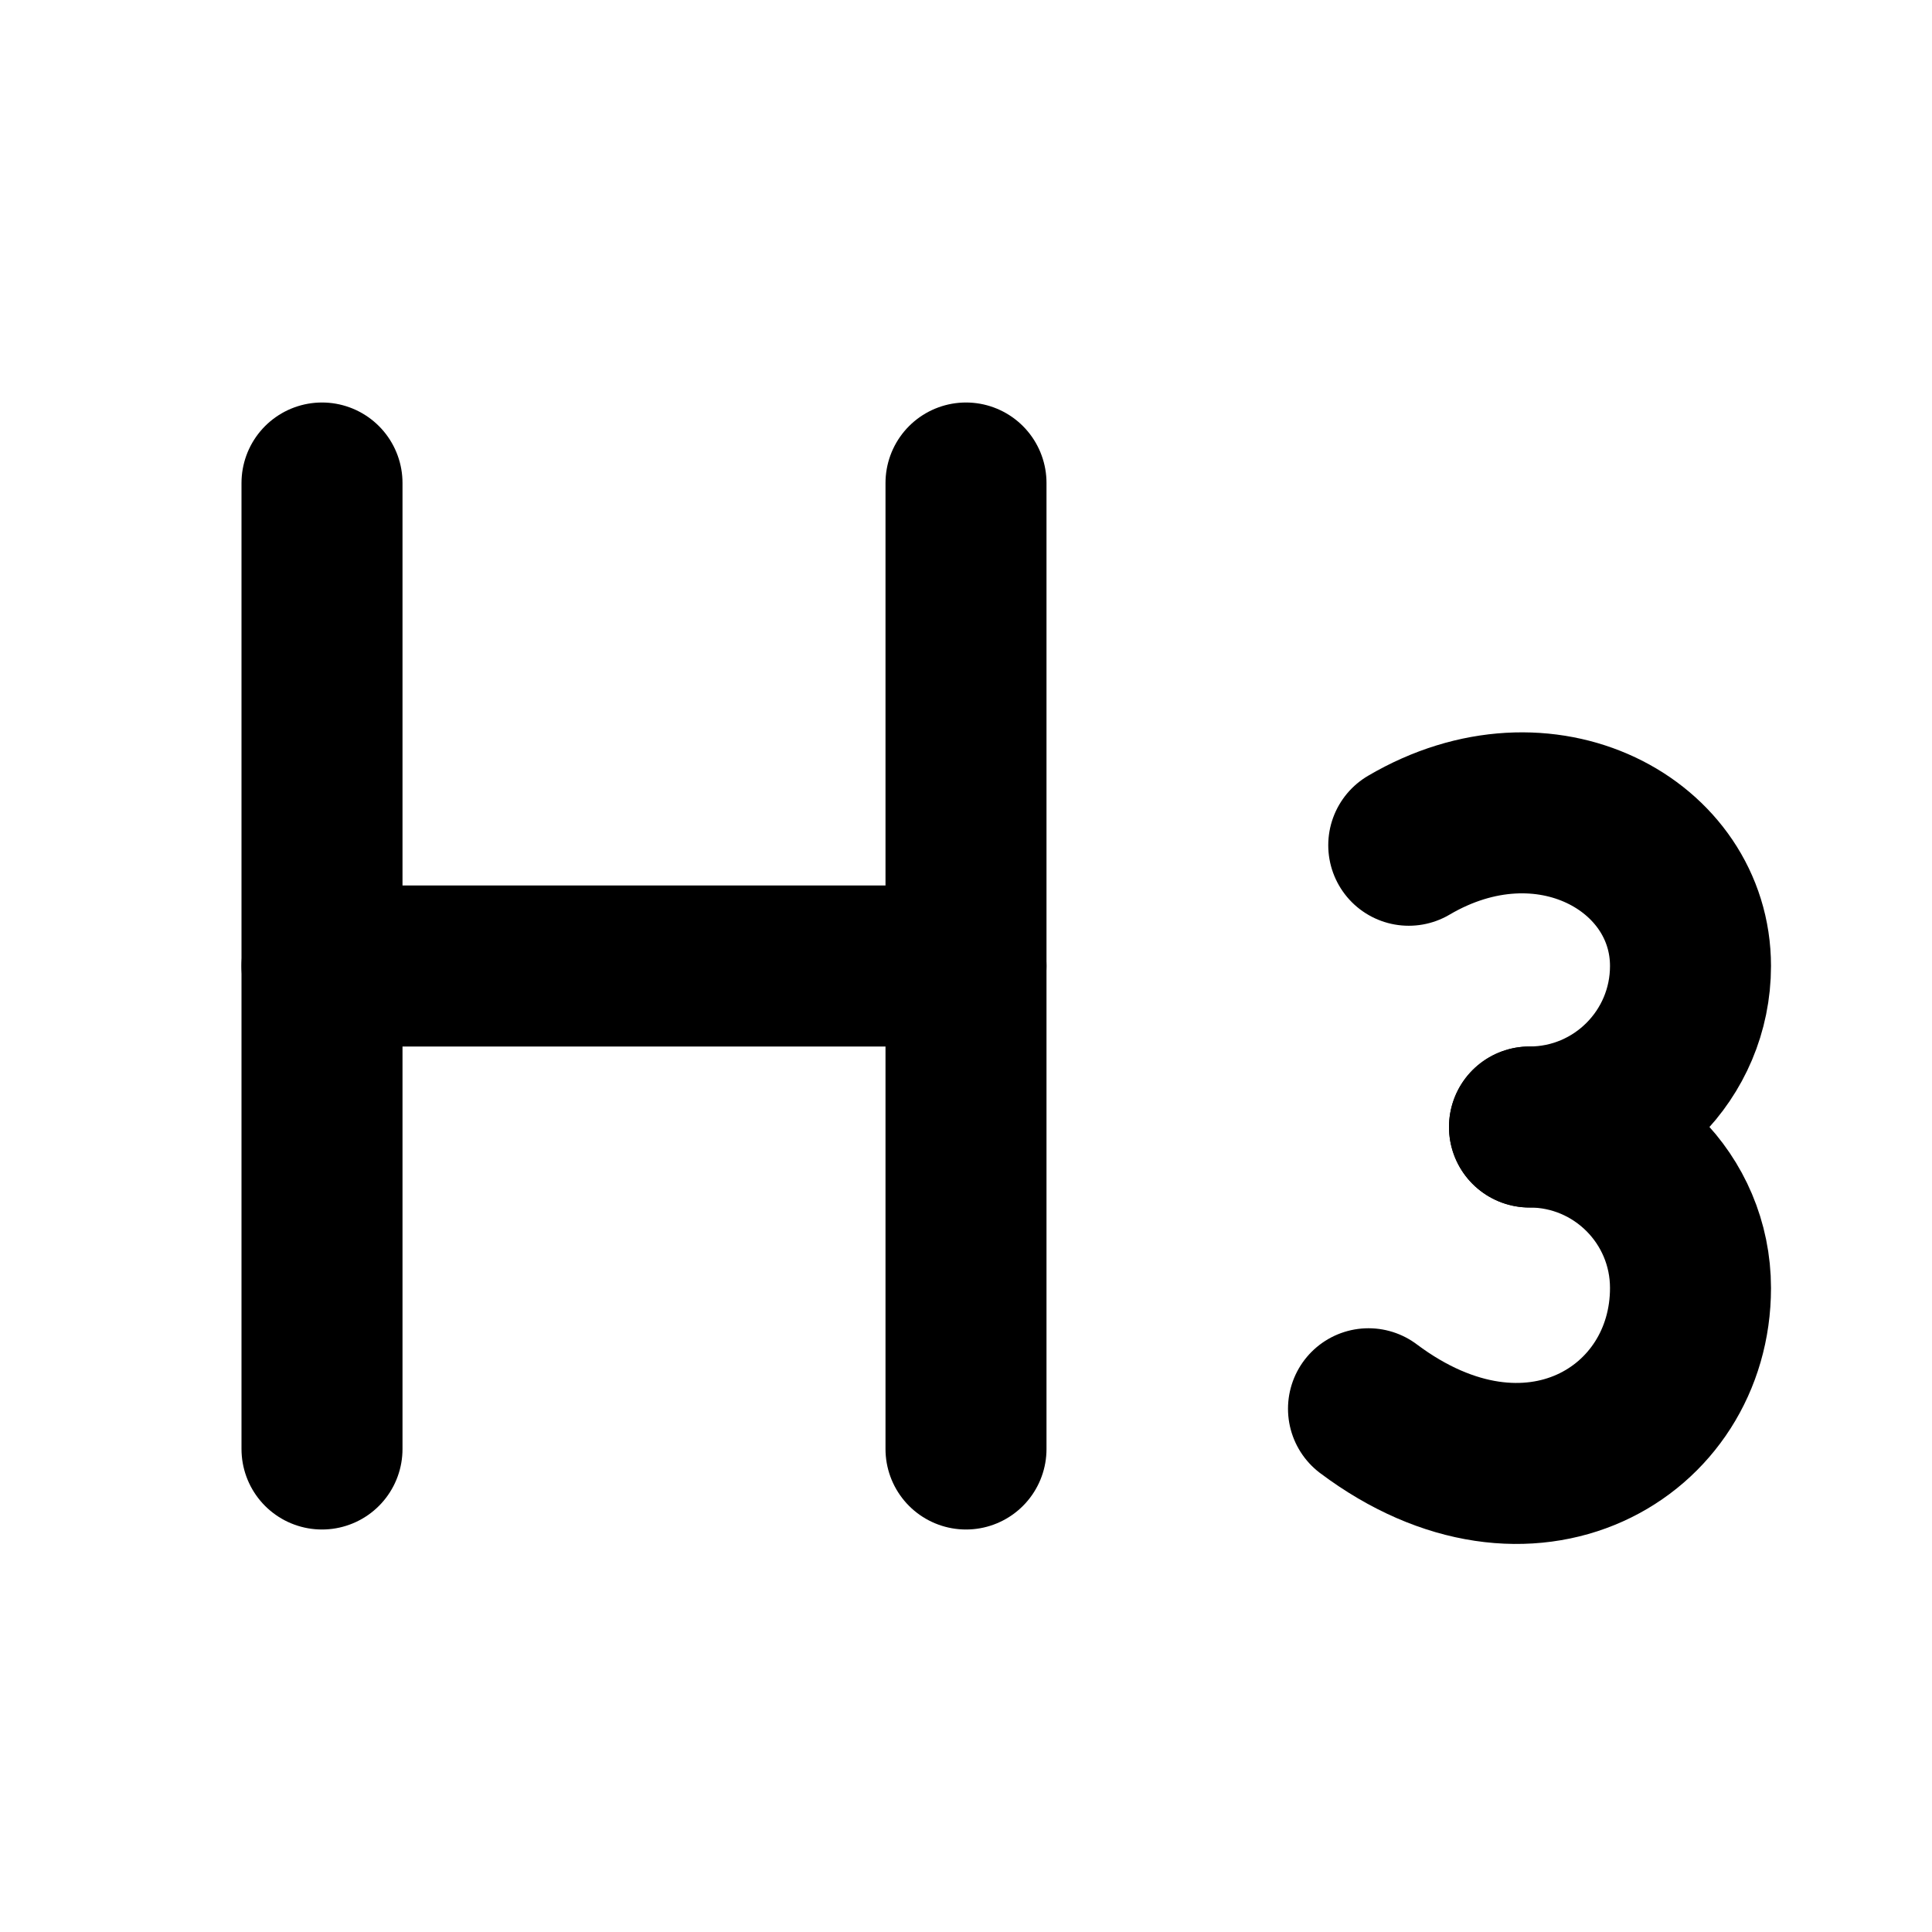
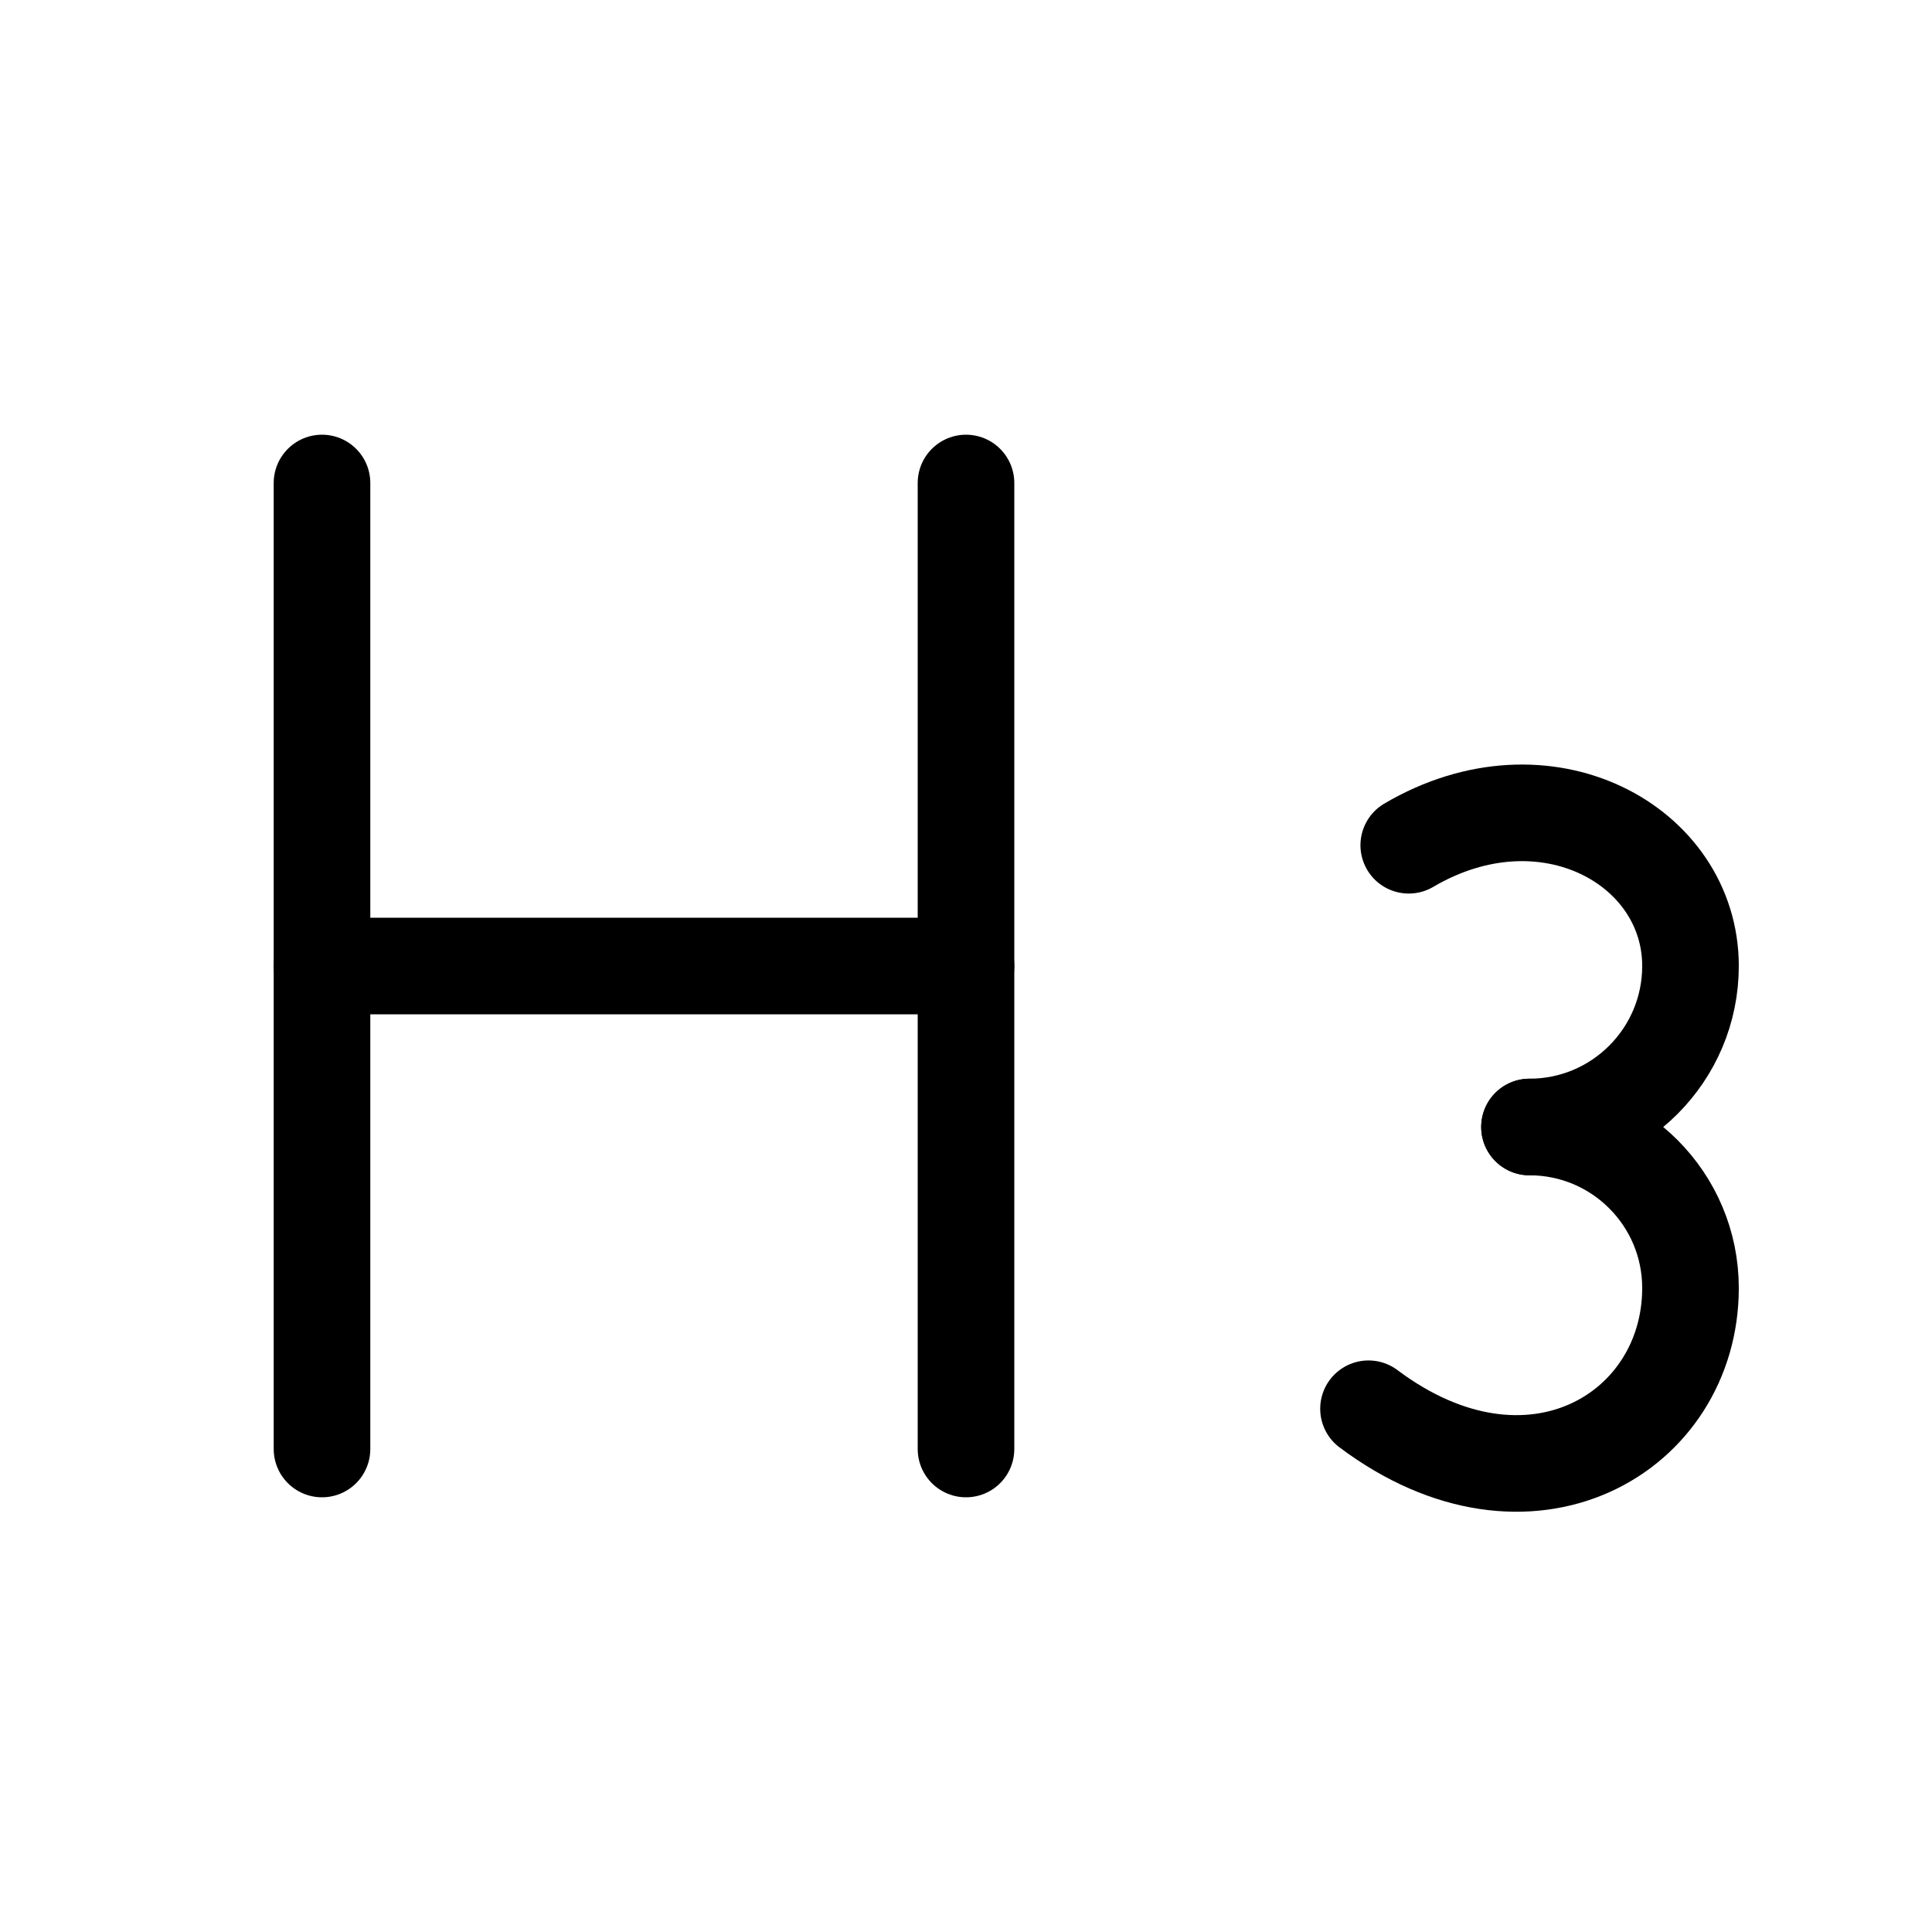
- <svg xmlns="http://www.w3.org/2000/svg" width="24" height="24" viewBox="0 0 24 24" fill="none" stroke="currentColor" stroke-width="2" stroke-linecap="round" stroke-linejoin="round" class="lucide lucide-heading-3">
+ <svg xmlns="http://www.w3.org/2000/svg" width="24" height="24" viewBox="0 0 24 24" fill="none" stroke="currentColor" stroke-width="1.2" stroke-linecap="round" stroke-linejoin="round" class="lucide lucide-heading-3">
  <path d="M4 12h8" />
  <path d="M4 18V6" />
  <path d="M12 18V6" />
  <path d="M17.5 10.5c1.7-1 3.5 0 3.5 1.5a2 2 0 0 1-2 2" />
  <path d="M17 17.5c2 1.5 4 .3 4-1.5a2 2 0 0 0-2-2" />
</svg>
